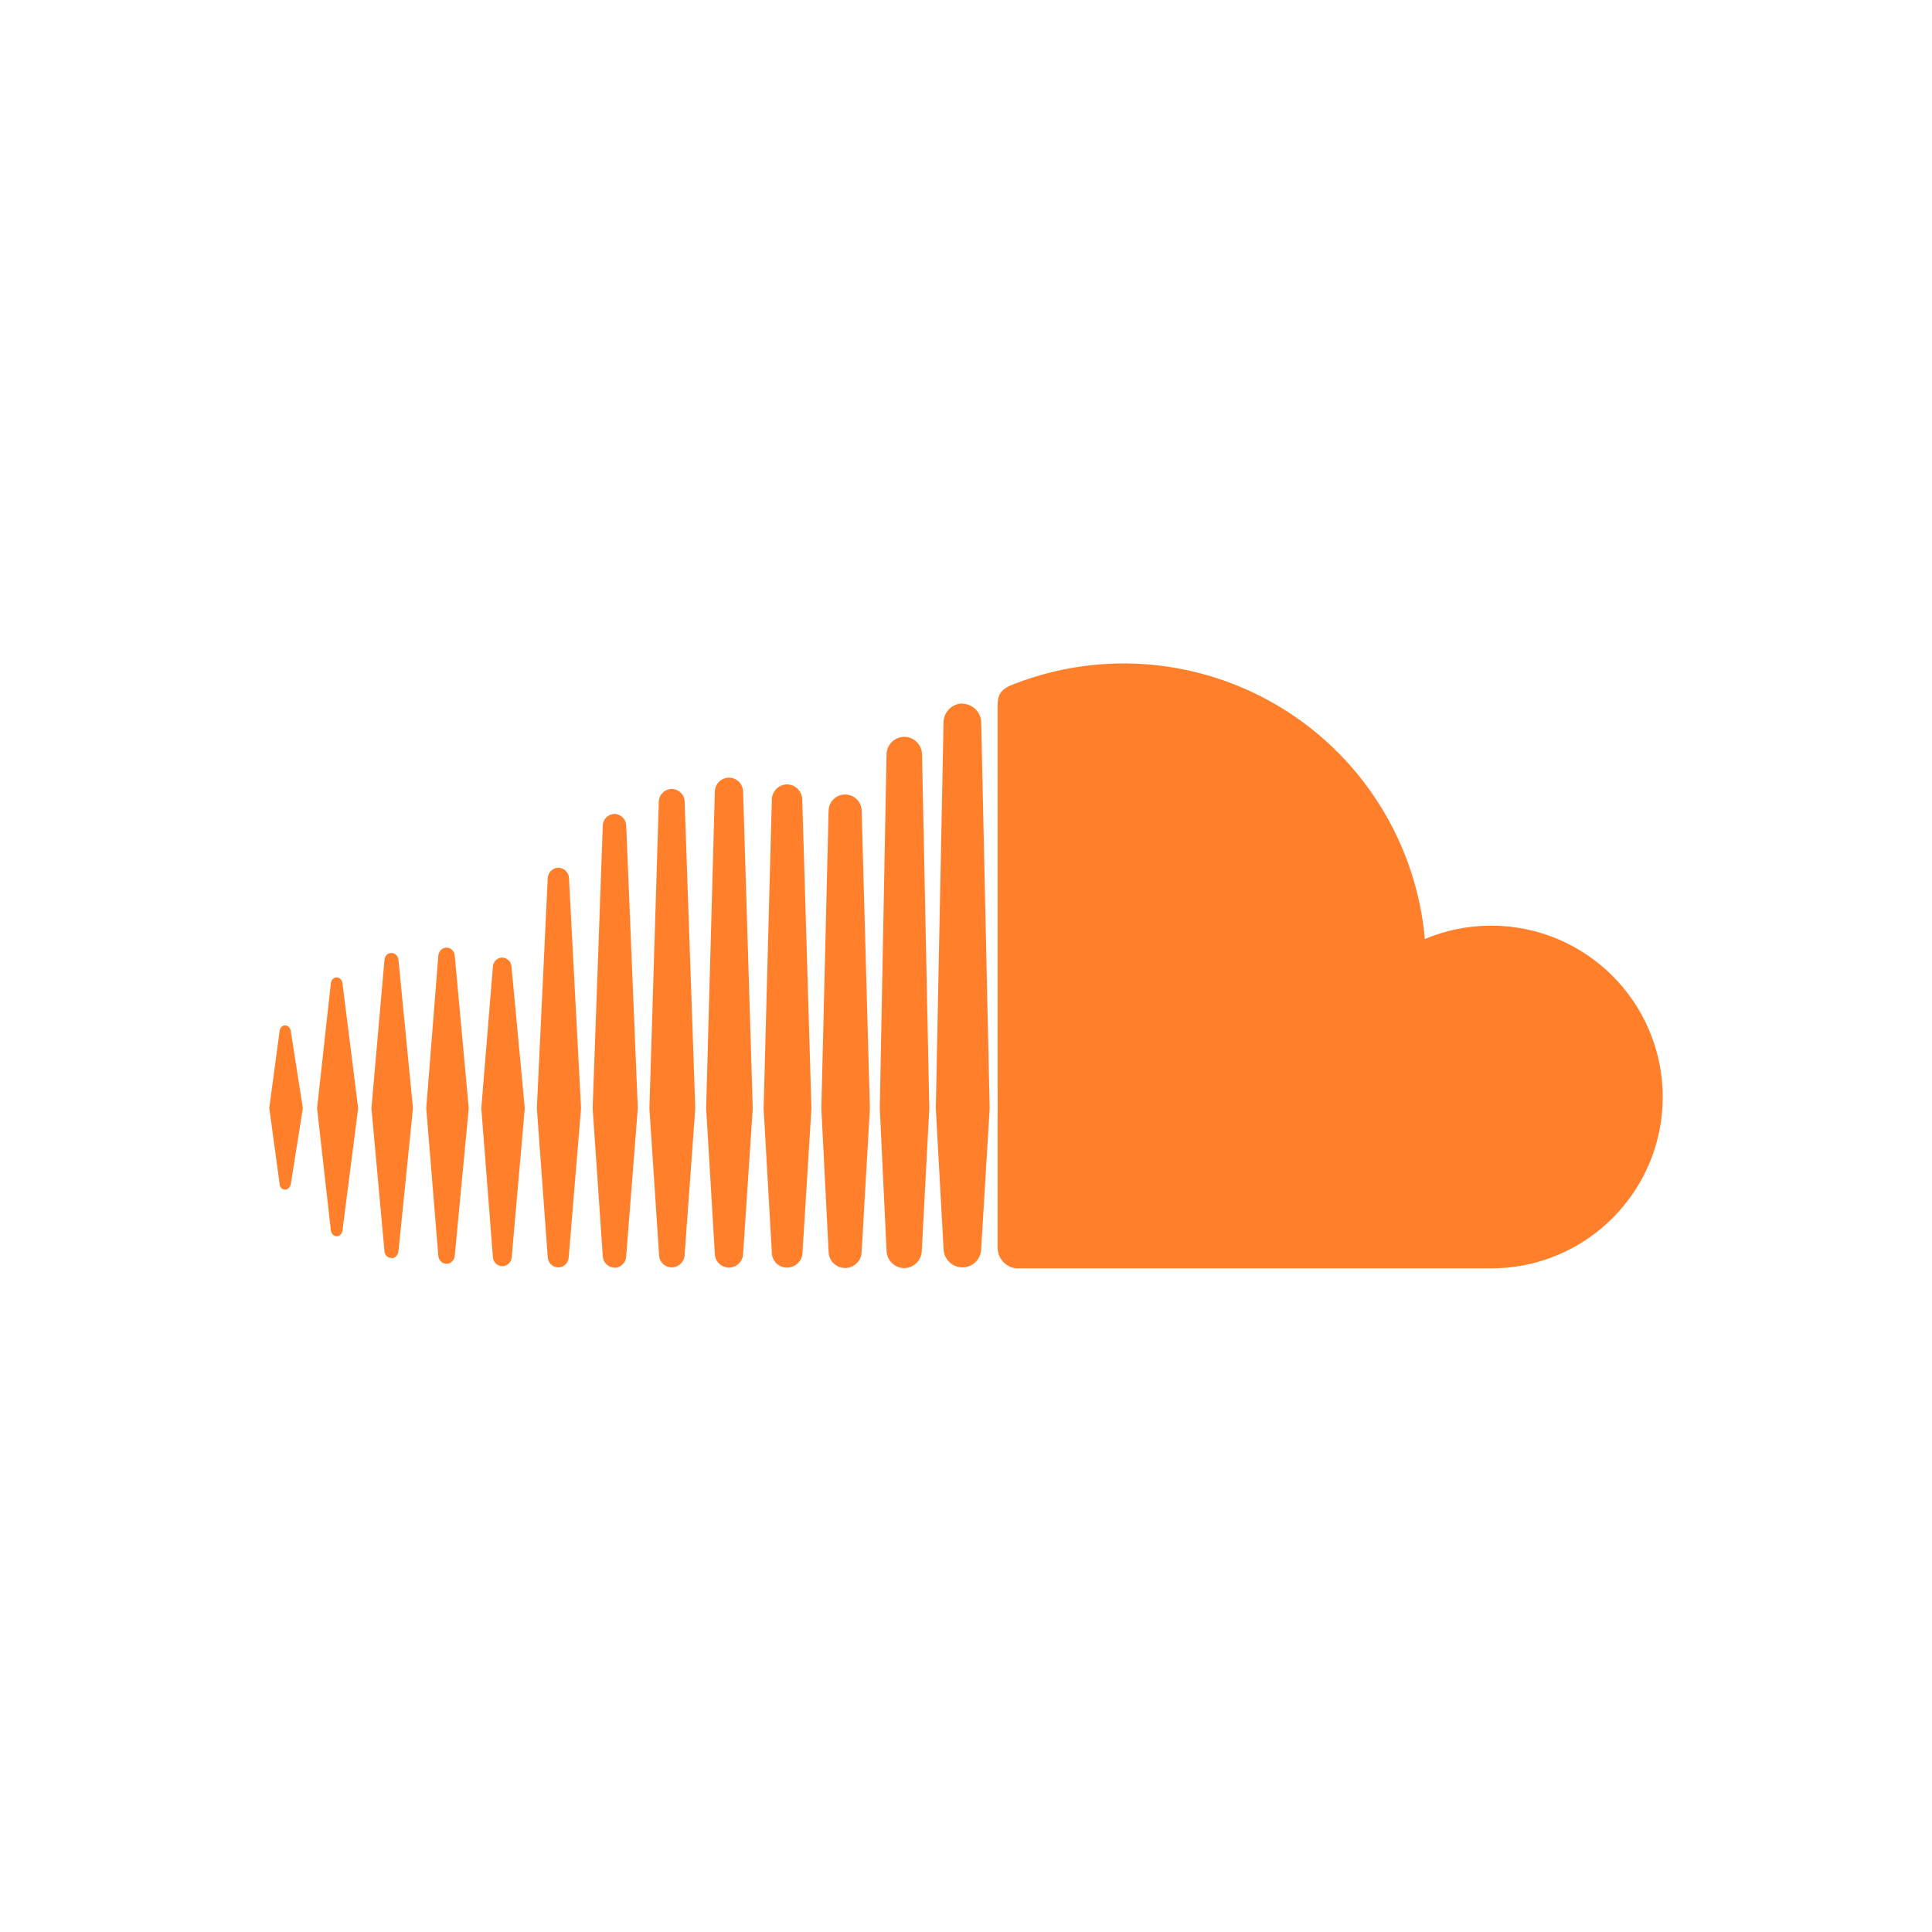
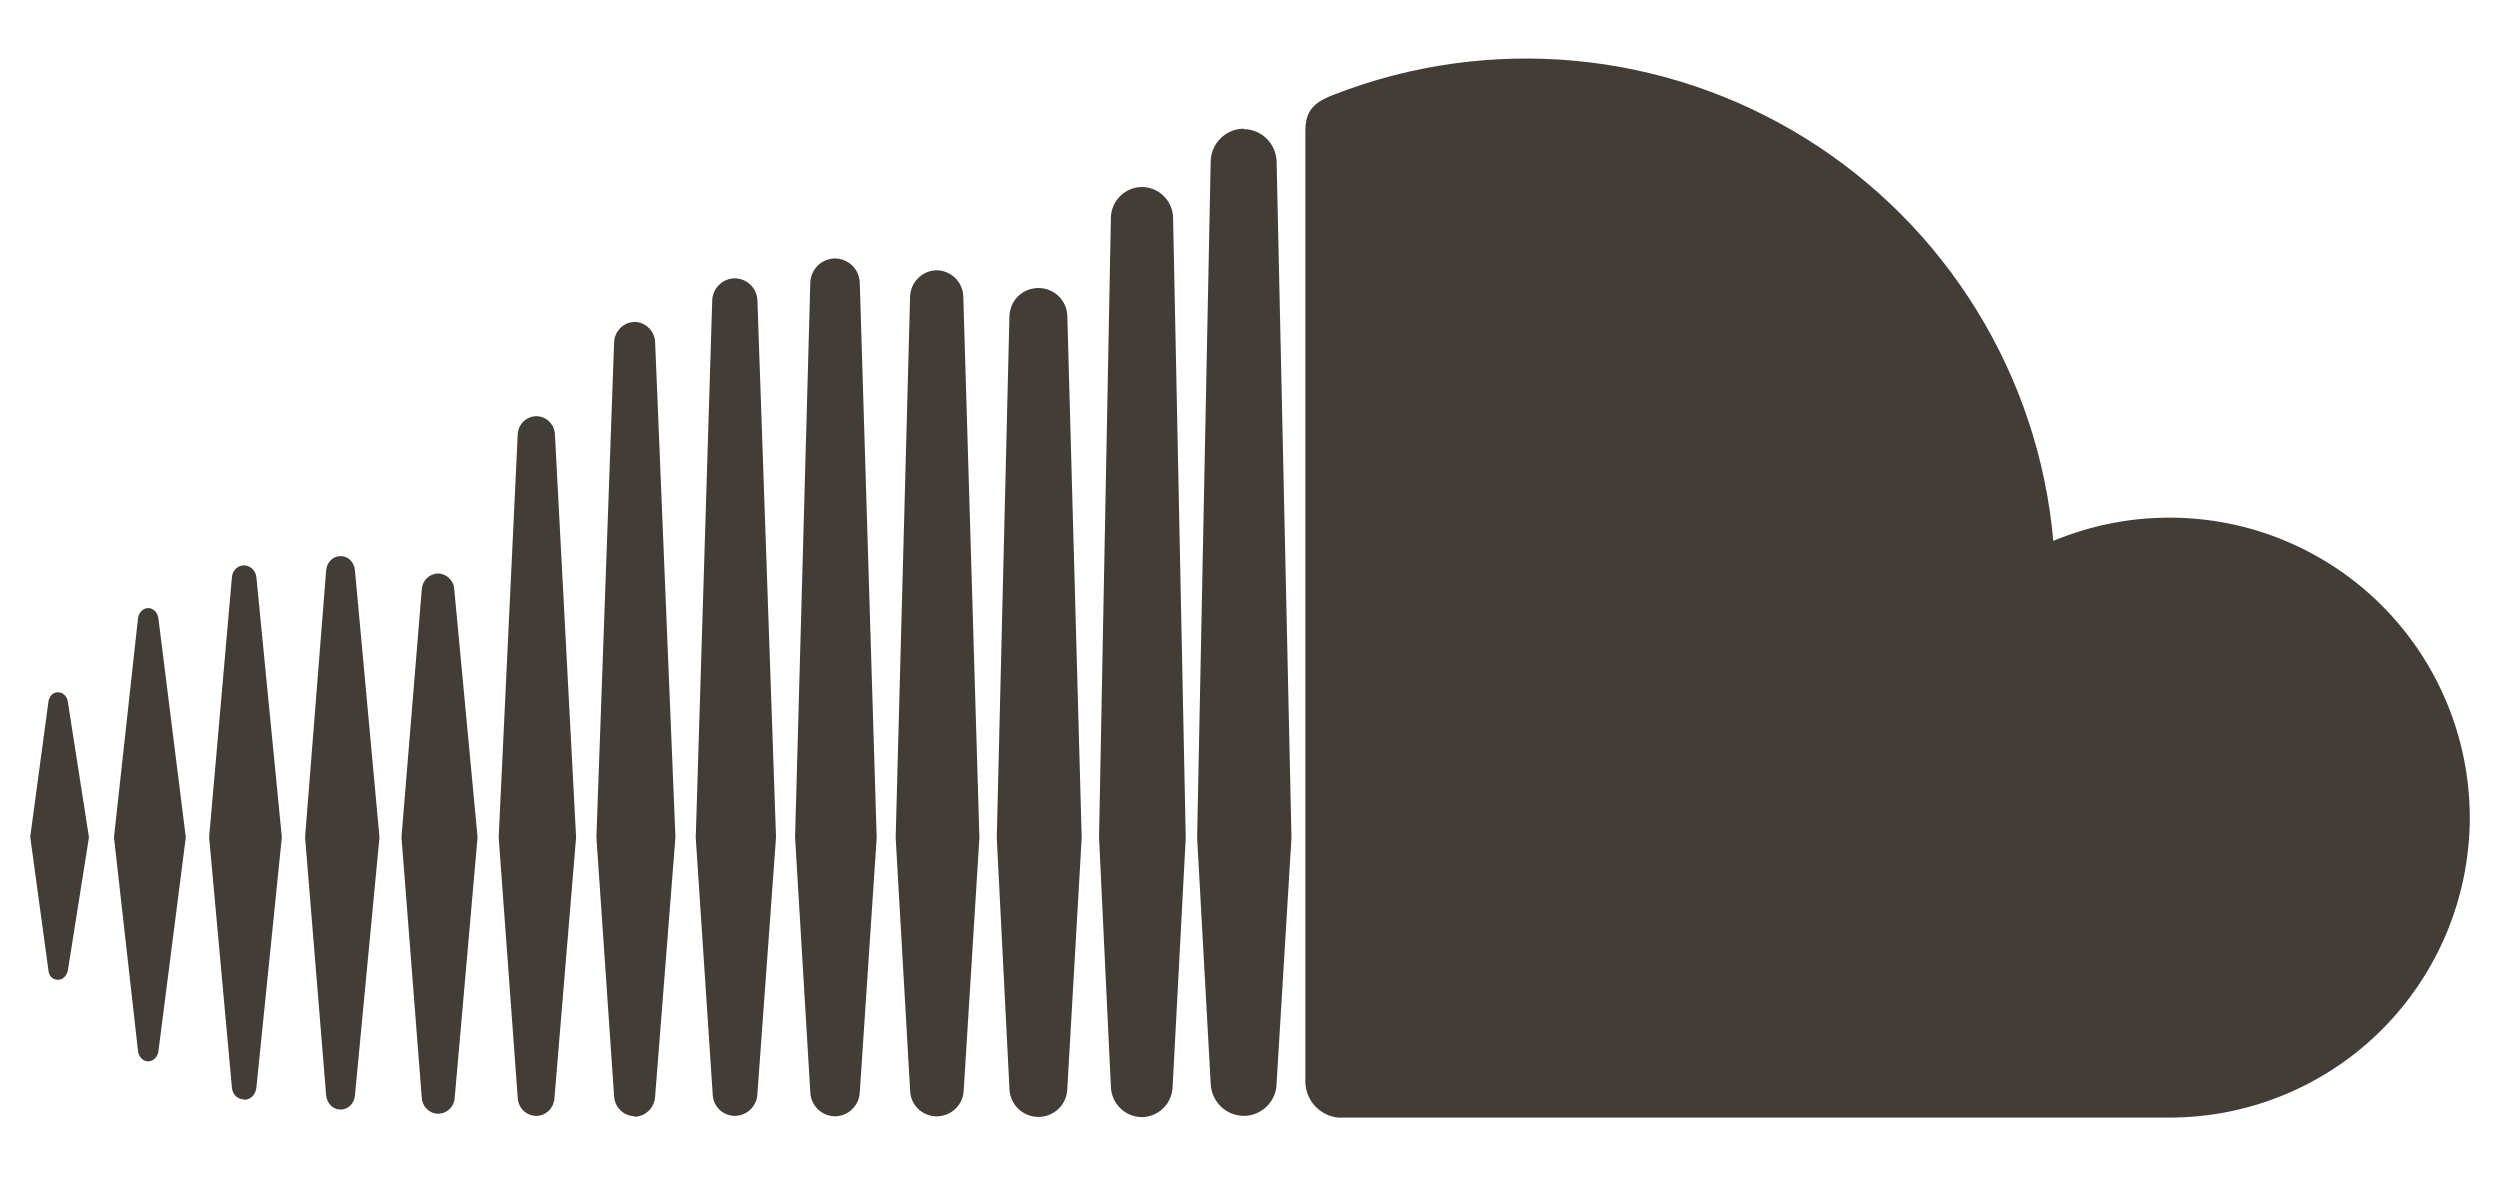
- <svg xmlns="http://www.w3.org/2000/svg" width="80" height="80">
-   <path d="M11.8 42.46c-.11 0-.2.09-.22.22l-.43 3.2.43 3.16c.01.13.1.22.23.22.11 0 .2-.09.23-.22l.5-3.15-.5-3.2c-.02-.14-.12-.23-.23-.23zm2.38-1.75c-.02-.14-.12-.24-.24-.24s-.22.1-.24.24l-.57 5.18.57 5.06c.02.14.12.24.24.24s.22-.1.24-.23l.65-5.07zm8.94-4.78a.45.45 0 0 0-.44.43l-.45 9.53.45 6.16c.01.24.2.43.44.43.23 0 .42-.19.43-.43l.51-6.16-.5-9.53a.45.45 0 0 0-.44-.43zm-4.63 3.31c-.18 0-.32.14-.34.33l-.5 6.32.5 6.11c.02.19.16.33.34.33.18 0 .32-.14.34-.33l.58-6.11-.58-6.32c-.02-.19-.16-.33-.34-.33zm9.33 13.24a.54.54 0 0 0 .53-.53l.44-6.06-.44-12.69a.54.54 0 0 0-.53-.53.54.54 0 0 0-.54.53l-.39 12.7.4 6.05c0 .3.24.53.53.53zm9.62.03a.74.74 0 0 0 .73-.73l.31-5.88-.3-14.66a.74.74 0 0 0-.74-.73.74.74 0 0 0-.73.73l-.28 14.65.28 5.9a.74.74 0 0 0 .73.72zm-4.85-.02a.64.64 0 0 0 .64-.63l.37-5.96-.38-12.79a.64.64 0 0 0-.63-.63.64.64 0 0 0-.63.63l-.34 12.79.34 5.96c0 .35.28.63.63.63zm-11.8-.06a.4.4 0 0 0 .4-.38l.54-6.16-.55-5.86a.4.4 0 0 0-.39-.38.4.4 0 0 0-.38.38l-.48 5.86.48 6.16a.4.4 0 0 0 .38.38zm-4.58-.33c.15 0 .27-.12.29-.29l.6-5.92-.6-6.15c-.02-.16-.14-.28-.3-.28-.14 0-.27.12-.28.28l-.54 6.15.54 5.92c.01.16.13.28.29.28zM35 32.9a.68.68 0 0 0-.69.68l-.3 12.32.3 5.92a.68.68 0 0 0 1.37 0l.34-5.92-.34-12.32a.68.68 0 0 0-.68-.68zm-9.55 19.6a.5.5 0 0 0 .48-.49l.48-6.12-.48-11.7a.5.5 0 0 0-.48-.49.5.5 0 0 0-.49.48l-.42 11.71.42 6.13a.5.5 0 0 0 .49.47zm5.32-.58l.4-6.02-.4-13.12a.59.59 0 0 0-.58-.58.59.59 0 0 0-.59.58l-.36 13.11.36 6.03a.59.59 0 0 0 .59.57.59.59 0 0 0 .58-.58zm30.97-13.59c-.97 0-1.9.2-2.74.55A12.52 12.52 0 0 0 42 28.32c-.54.2-.68.42-.69.84v22.52a.86.86 0 0 0 .77.84h19.67a7.1 7.1 0 0 0 7.1-7.09 7.1 7.1 0 0 0-7.1-7.1zm-21.89-9.2a.79.79 0 0 0-.78.79l-.32 15.98.32 5.8a.79.79 0 0 0 .78.78c.43 0 .78-.35.78-.78l.35-5.8-.35-15.99a.79.79 0 0 0-.78-.77z" fill="#ff7f2a" />
+ <svg xmlns="http://www.w3.org/2000/svg" width="34" height="16" viewBox="0 0 34 16" fill="none">
+   <path d="M0.785 9.415C0.722 9.415 0.67 9.466 0.659 9.541L0.411 11.381L0.659 13.198C0.664 13.273 0.716 13.325 0.791 13.325C0.854 13.325 0.906 13.273 0.923 13.198L1.21 11.387L0.923 9.547C0.912 9.466 0.854 9.415 0.791 9.415H0.785ZM2.154 8.408C2.142 8.328 2.084 8.27 2.015 8.27C1.946 8.27 1.889 8.328 1.877 8.408L1.55 11.387L1.877 14.296C1.889 14.377 1.946 14.434 2.015 14.434C2.084 14.434 2.142 14.377 2.154 14.302L2.527 11.387L2.154 8.408ZM7.294 5.66C7.228 5.661 7.166 5.687 7.119 5.733C7.072 5.779 7.044 5.841 7.041 5.907L6.782 11.387L7.041 14.929C7.047 15.067 7.156 15.176 7.294 15.176C7.426 15.176 7.535 15.067 7.541 14.929L7.835 11.387L7.547 5.907C7.544 5.841 7.516 5.779 7.469 5.733C7.422 5.687 7.36 5.661 7.294 5.66ZM4.632 7.563C4.528 7.563 4.448 7.644 4.436 7.753L4.149 11.387L4.436 14.9C4.448 15.009 4.528 15.09 4.632 15.09C4.735 15.09 4.816 15.009 4.827 14.9L5.161 11.387L4.827 7.753C4.816 7.644 4.735 7.563 4.632 7.563ZM9.996 15.176C10.077 15.175 10.153 15.142 10.21 15.085C10.267 15.028 10.3 14.952 10.301 14.871L10.554 11.387L10.301 4.09C10.3 4.01 10.267 3.933 10.21 3.876C10.153 3.819 10.077 3.787 9.996 3.785C9.915 3.785 9.837 3.817 9.779 3.874C9.721 3.931 9.688 4.009 9.686 4.09L9.462 11.393L9.692 14.871C9.692 15.044 9.83 15.176 9.996 15.176ZM15.528 15.193C15.639 15.192 15.745 15.147 15.823 15.069C15.902 14.99 15.946 14.884 15.948 14.774L16.126 11.393L15.954 2.963C15.952 2.851 15.906 2.744 15.827 2.666C15.747 2.587 15.64 2.543 15.528 2.543C15.417 2.545 15.311 2.589 15.233 2.668C15.154 2.746 15.11 2.852 15.108 2.963L14.947 11.387L15.108 14.779C15.111 14.889 15.157 14.994 15.235 15.071C15.313 15.148 15.418 15.192 15.528 15.193ZM12.739 15.182C12.836 15.182 12.929 15.144 12.998 15.076C13.066 15.008 13.106 14.916 13.107 14.819L13.32 11.393L13.101 4.038C13.1 3.943 13.061 3.851 12.994 3.784C12.926 3.716 12.835 3.677 12.739 3.676C12.644 3.677 12.552 3.716 12.485 3.784C12.417 3.851 12.379 3.943 12.377 4.038L12.181 11.393L12.377 14.819C12.377 15.021 12.538 15.182 12.739 15.182ZM5.954 15.147C6.013 15.147 6.07 15.125 6.113 15.084C6.156 15.043 6.181 14.988 6.184 14.929L6.495 11.387L6.178 8.017C6.176 7.959 6.151 7.904 6.109 7.864C6.068 7.823 6.012 7.8 5.954 7.799C5.897 7.802 5.843 7.825 5.803 7.866C5.762 7.906 5.739 7.96 5.736 8.017L5.46 11.387L5.736 14.929C5.739 14.986 5.762 15.04 5.803 15.08C5.843 15.121 5.897 15.145 5.954 15.147ZM3.321 14.957C3.407 14.957 3.476 14.889 3.487 14.791L3.833 11.387L3.487 7.851C3.476 7.758 3.407 7.689 3.315 7.689C3.235 7.689 3.16 7.758 3.154 7.851L2.844 11.387L3.154 14.791C3.16 14.883 3.229 14.952 3.321 14.952V14.957ZM14.125 3.917C14.073 3.917 14.022 3.926 13.974 3.946C13.925 3.965 13.882 3.994 13.845 4.03C13.808 4.066 13.779 4.11 13.759 4.158C13.739 4.205 13.728 4.257 13.728 4.309L13.556 11.393L13.728 14.796C13.728 14.901 13.77 15.001 13.844 15.075C13.918 15.149 14.018 15.19 14.122 15.19C14.227 15.19 14.327 15.149 14.401 15.075C14.475 15.001 14.516 14.901 14.516 14.796L14.711 11.393L14.516 4.309C14.516 4.205 14.475 4.105 14.402 4.032C14.328 3.959 14.229 3.917 14.125 3.917ZM8.634 15.188C8.707 15.185 8.776 15.154 8.828 15.101C8.879 15.049 8.908 14.979 8.91 14.906L9.186 11.387L8.91 4.659C8.908 4.586 8.879 4.516 8.828 4.464C8.776 4.411 8.707 4.38 8.634 4.378C8.56 4.379 8.49 4.408 8.438 4.46C8.386 4.511 8.355 4.58 8.352 4.654L8.111 11.387L8.352 14.912C8.356 14.984 8.388 15.052 8.44 15.102C8.492 15.152 8.561 15.18 8.634 15.182V15.188ZM11.693 14.854L11.923 11.393L11.693 3.849C11.691 3.761 11.656 3.677 11.593 3.614C11.531 3.552 11.447 3.516 11.359 3.515C11.27 3.515 11.185 3.55 11.121 3.612C11.058 3.675 11.021 3.76 11.02 3.849L10.813 11.387L11.02 14.854C11.023 14.942 11.06 15.025 11.123 15.086C11.187 15.148 11.271 15.182 11.359 15.182C11.447 15.18 11.531 15.145 11.593 15.082C11.656 15.02 11.691 14.936 11.693 14.848V14.854ZM29.5 7.04C28.943 7.04 28.408 7.155 27.925 7.356C27.826 6.244 27.47 5.171 26.884 4.221C26.299 3.27 25.501 2.469 24.553 1.88C23.605 1.291 22.533 0.931 21.422 0.827C20.311 0.724 19.191 0.88 18.15 1.284C17.84 1.399 17.759 1.526 17.753 1.767V14.716C17.755 14.837 17.802 14.952 17.883 15.041C17.965 15.13 18.076 15.186 18.196 15.199H29.506C30.588 15.199 31.625 14.77 32.391 14.005C33.156 13.241 33.587 12.204 33.589 11.122C33.589 10.586 33.483 10.055 33.278 9.56C33.073 9.065 32.772 8.615 32.393 8.235C32.014 7.856 31.564 7.556 31.069 7.351C30.573 7.145 30.042 7.04 29.506 7.04H29.5ZM16.914 1.75C16.794 1.751 16.68 1.8 16.596 1.885C16.512 1.97 16.465 2.085 16.465 2.204L16.281 11.393L16.465 14.727C16.467 14.846 16.515 14.959 16.598 15.043C16.682 15.127 16.795 15.175 16.914 15.176C17.161 15.176 17.362 14.975 17.362 14.727L17.564 11.393L17.362 2.198C17.359 2.081 17.311 1.969 17.227 1.886C17.144 1.804 17.031 1.757 16.914 1.756V1.75Z" fill="#423E37" />
</svg>
